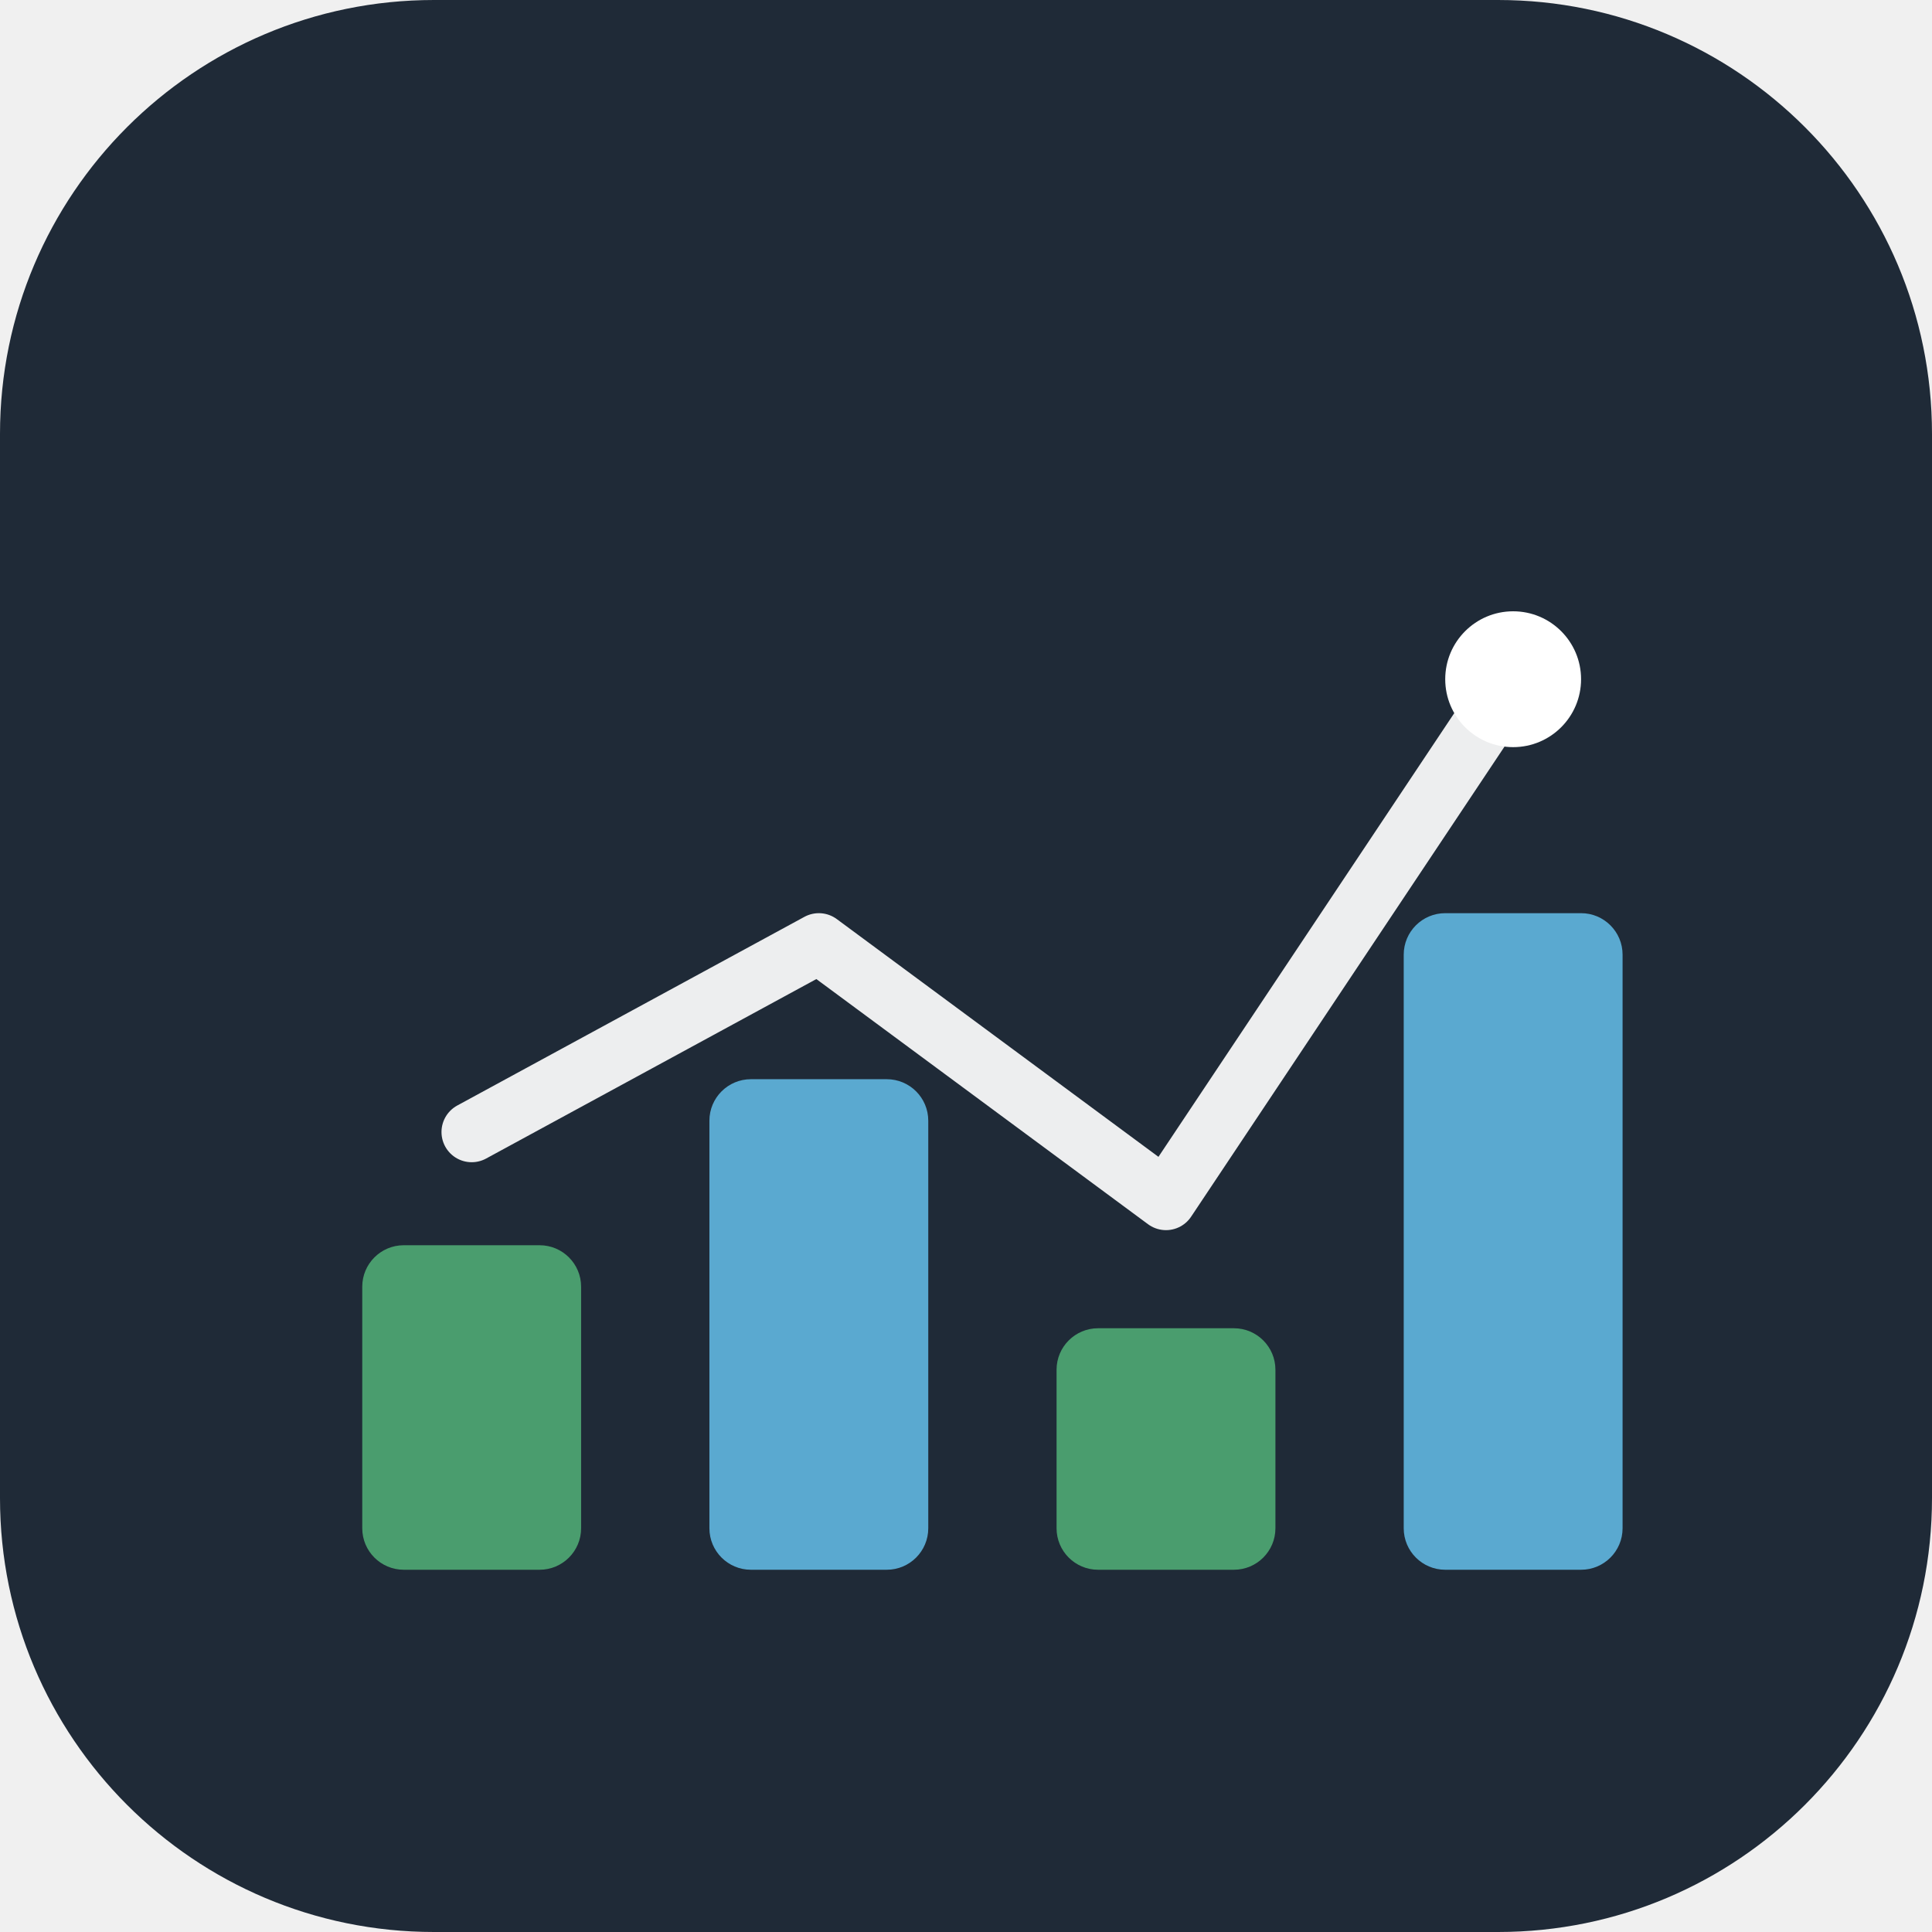
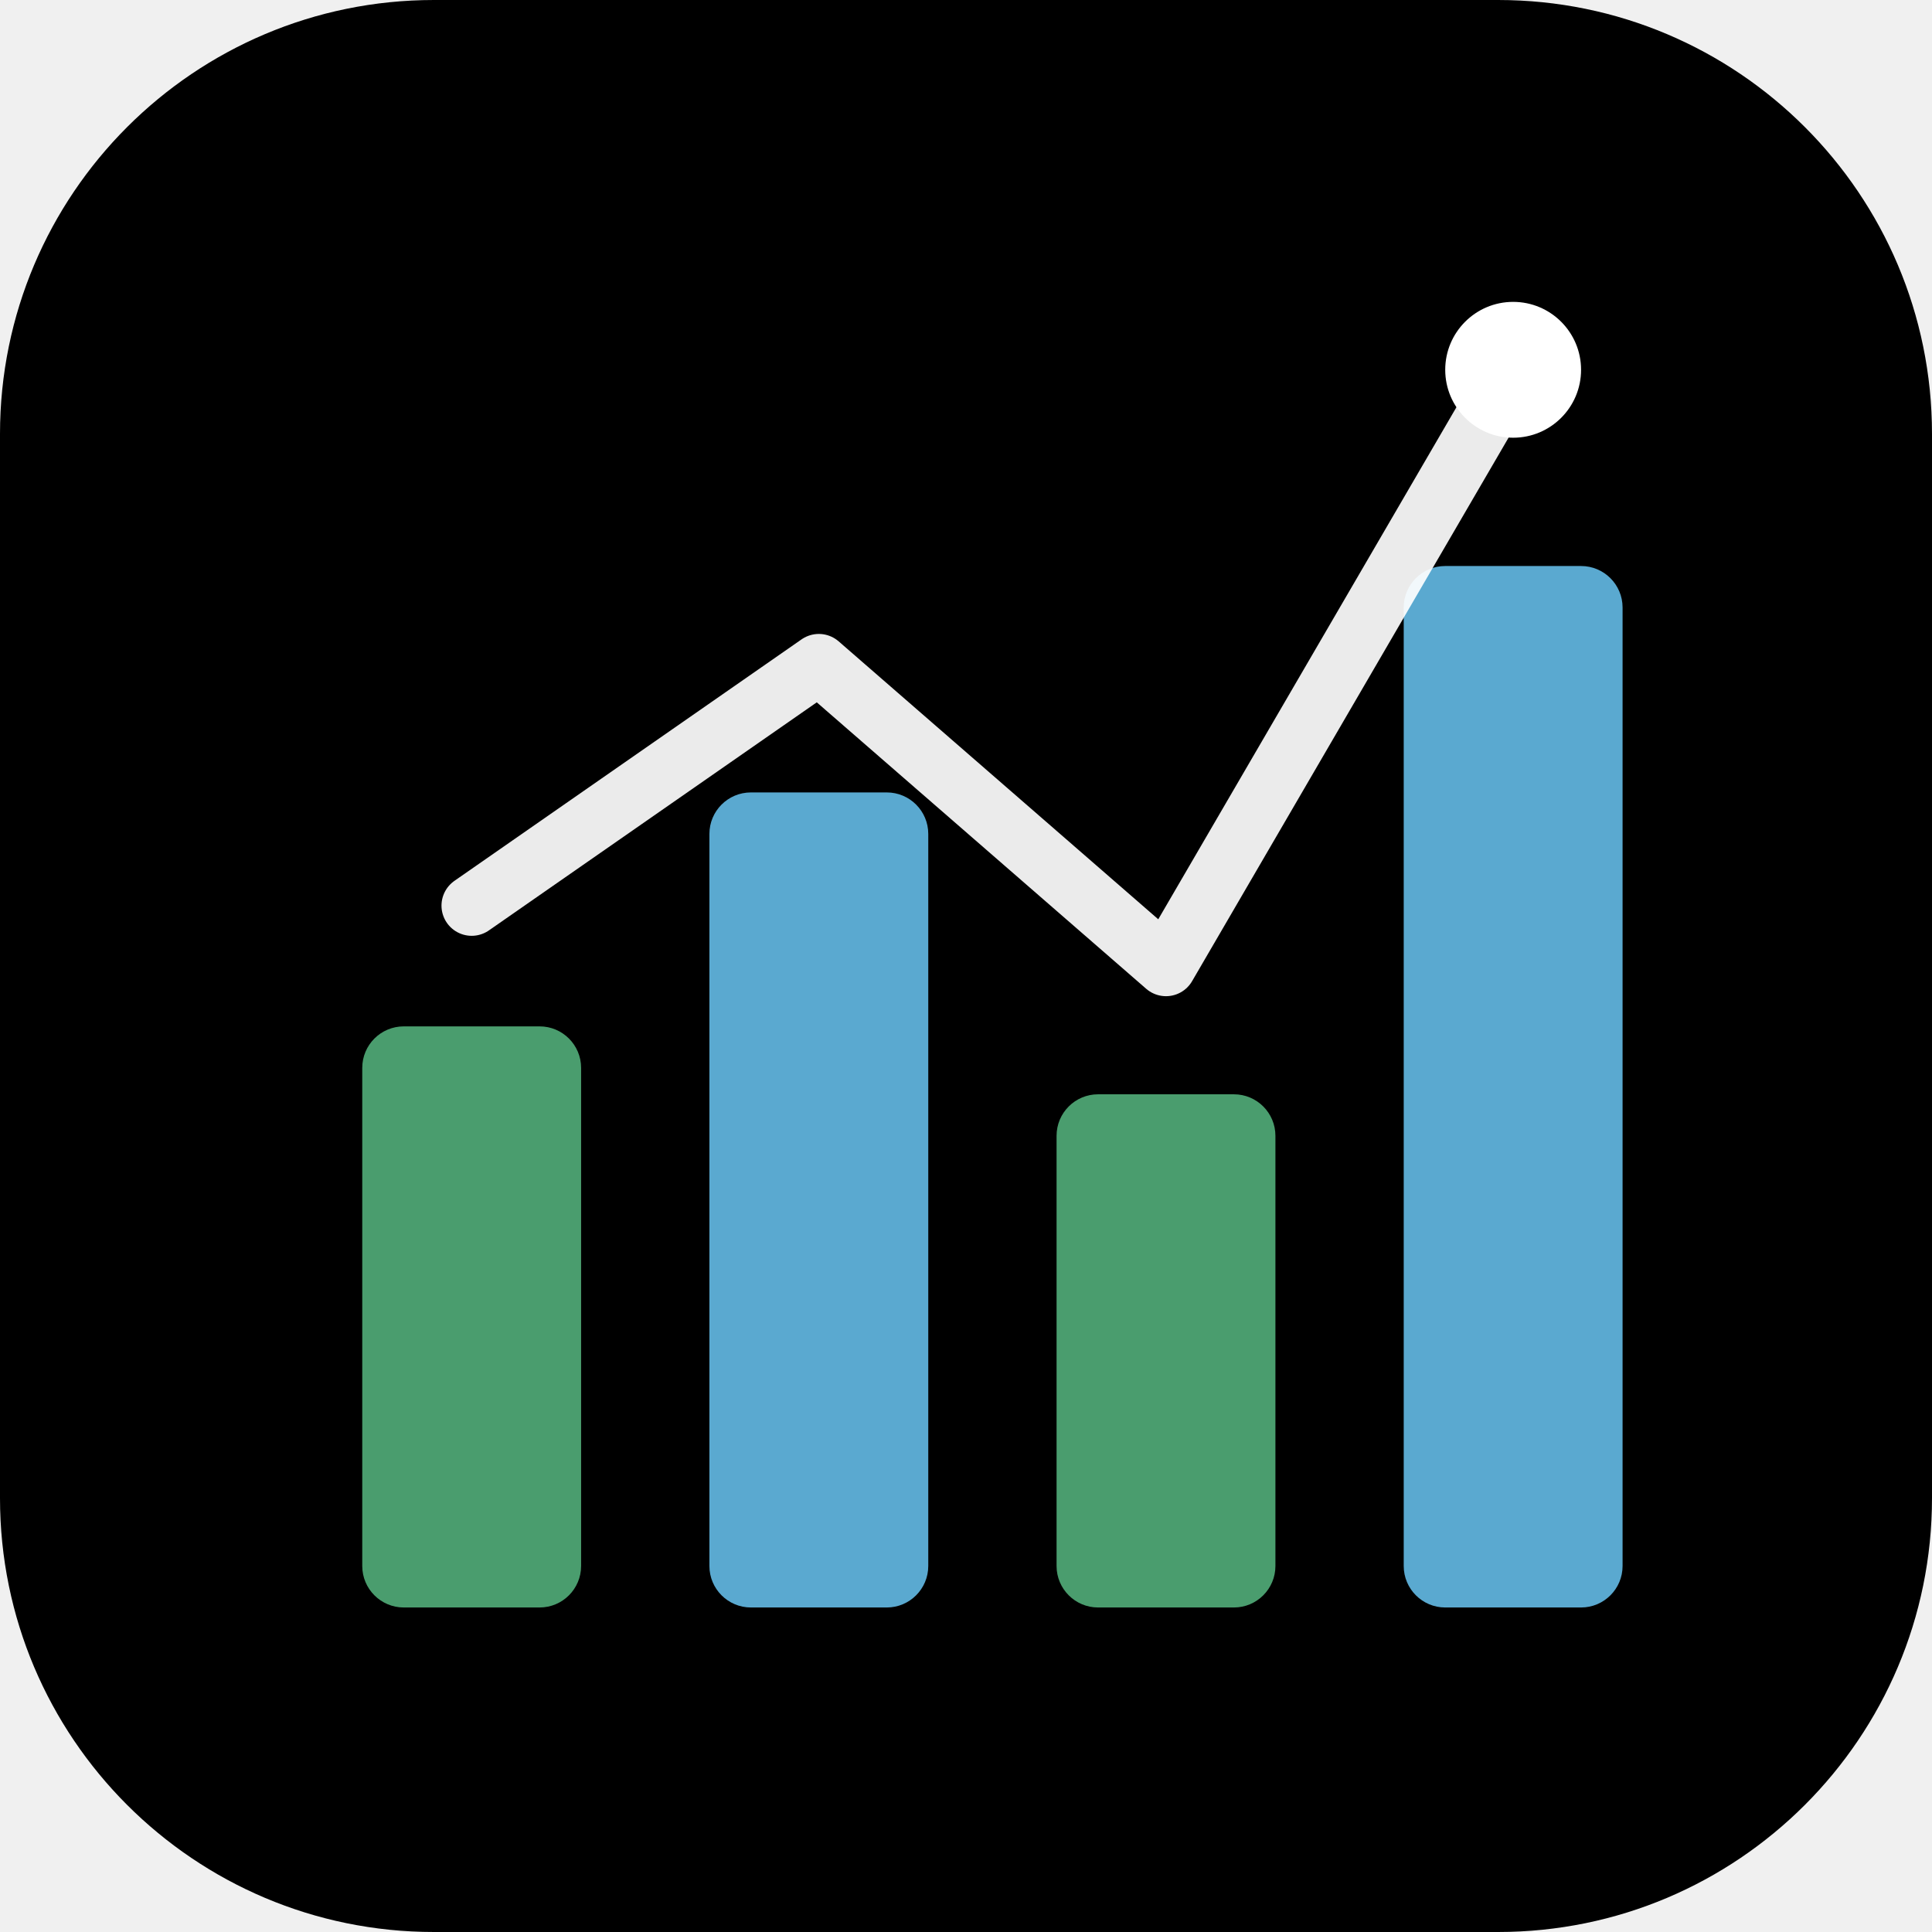
<svg xmlns="http://www.w3.org/2000/svg" width="512" height="512" viewBox="0 0 512 512">
-   <rect width="512" height="512" rx="115" fill="#1f2a37" />
+   <rect width="512" height="512" rx="115" fill="#000000" />
  <g>
-     <rect x="96" y="330" width="58" height="86" rx="11" fill="#4a9d6e" />
-     <rect x="188" y="286" width="58" height="130" rx="11" fill="#5aa9d0" />
-     <rect x="280" y="352" width="58" height="64" rx="11" fill="#4a9d6e" />
-     <rect x="372" y="242" width="58" height="174" rx="11" fill="#5aa9d0" />
-     <polyline points="125,300 217,250 309,318 401,180" fill="none" stroke="#ffffff" stroke-width="16" stroke-linecap="round" stroke-linejoin="round" opacity="0.92" />
-     <circle cx="401" cy="180" r="18" fill="#ffffff" />
+     <rect x="96" y="272" width="58" height="154" rx="11" fill="#4a9d6e" />
+     <rect x="188" y="210" width="58" height="216" rx="11" fill="#5aa9d0" />
+     <rect x="280" y="290" width="58" height="136" rx="11" fill="#4a9d6e" />
+     <rect x="372" y="150" width="58" height="276" rx="11" fill="#5aa9d0" />
+     <polyline points="125,240 217,176 309,256 401,98" fill="none" stroke="#ffffff" stroke-width="16" stroke-linecap="round" stroke-linejoin="round" opacity="0.92" />
+     <circle cx="401" cy="98" r="18" fill="#ffffff" />
  </g>
</svg>
